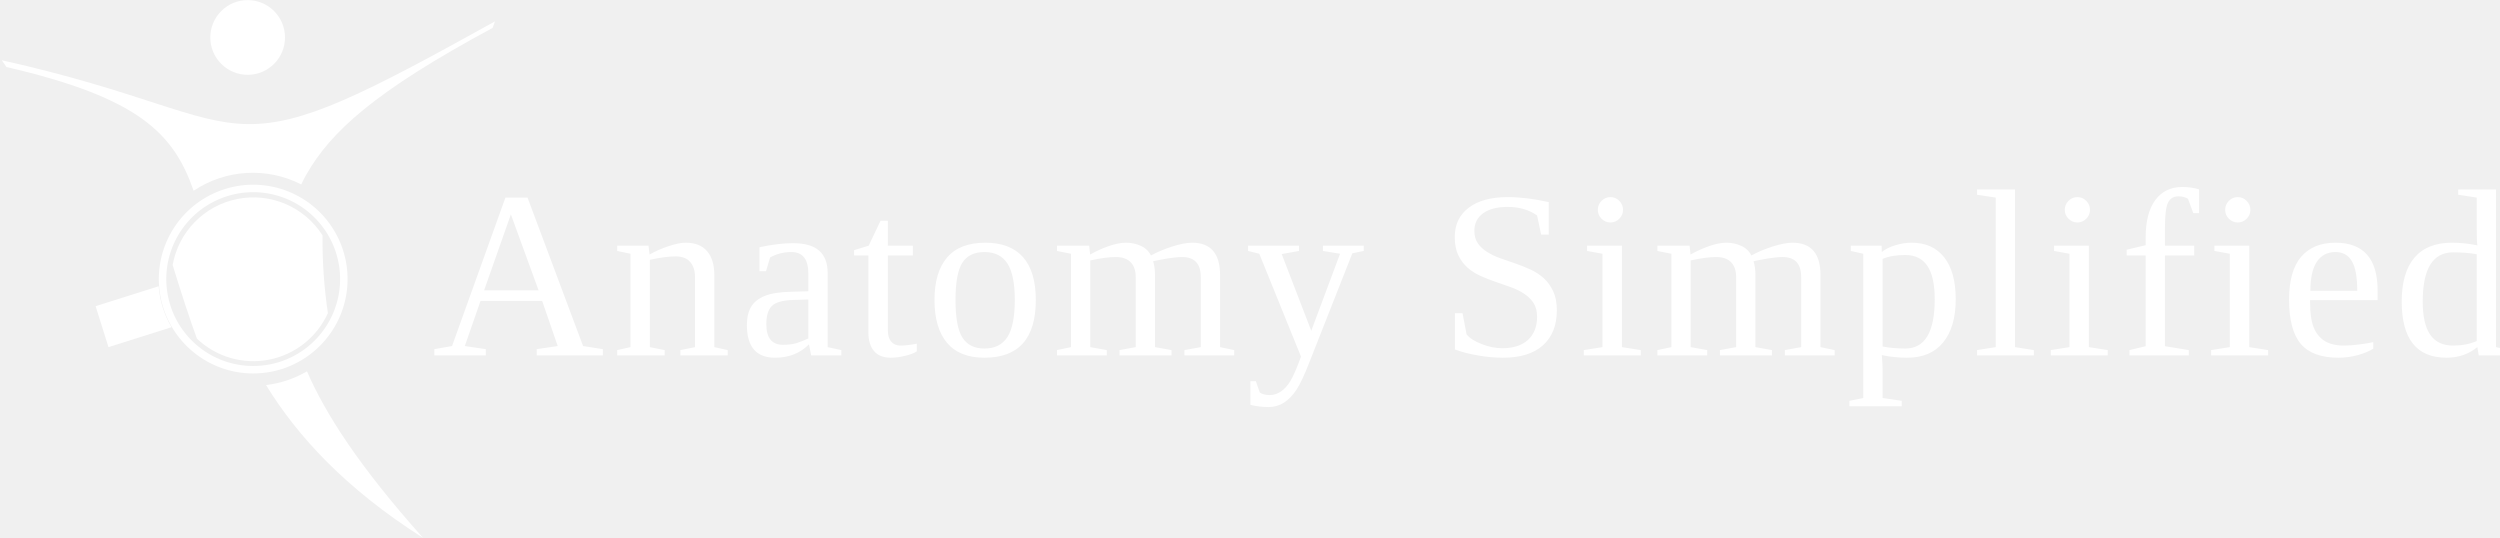
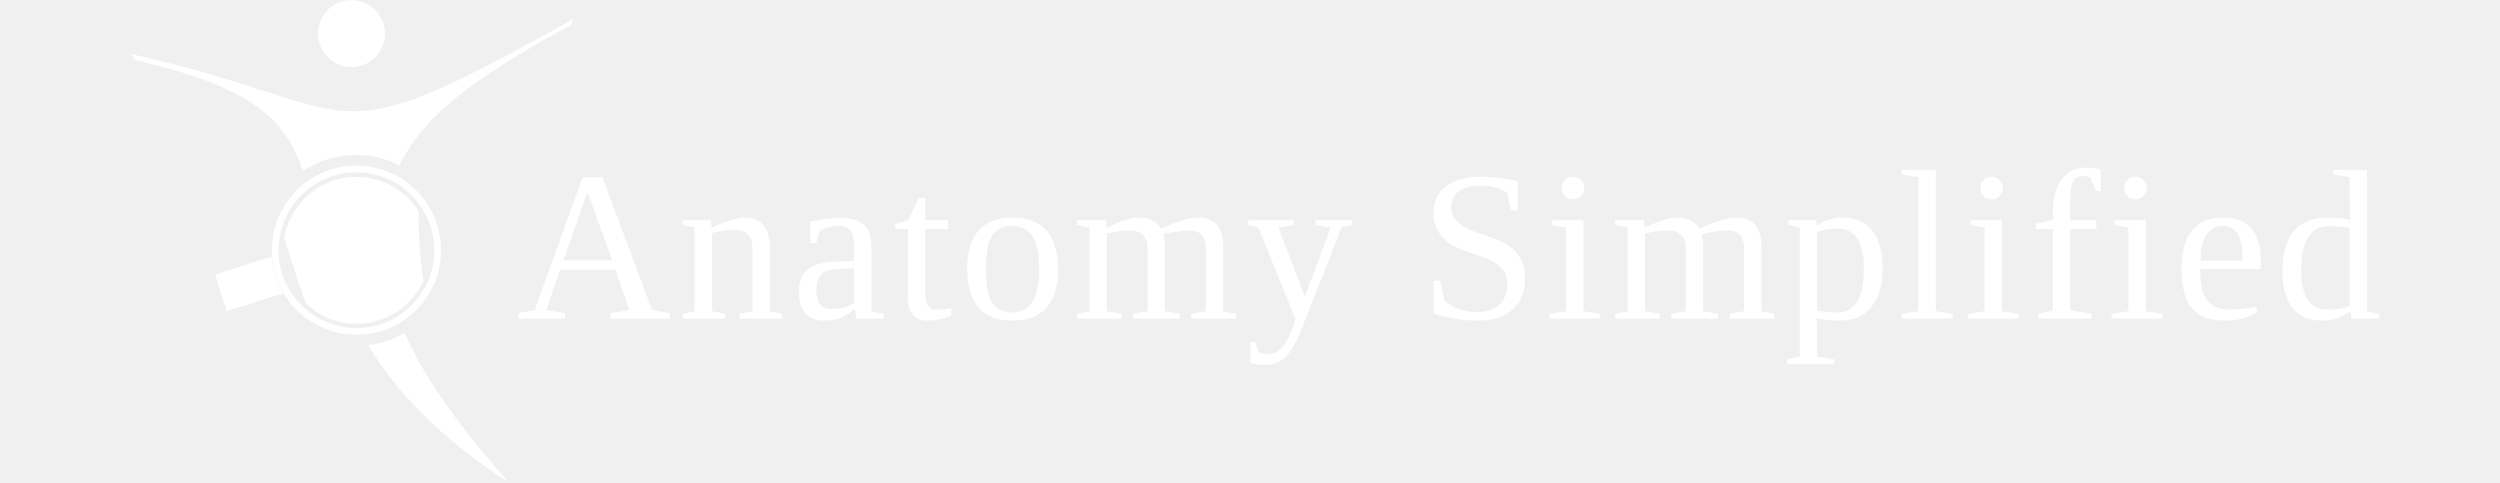
- <svg xmlns="http://www.w3.org/2000/svg" id="Default" width="251" height="54" viewBox="0 0 250.64 54">
+ <svg xmlns="http://www.w3.org/2000/svg" id="Default" width="280" height="54" viewBox="0 0 250.64 54">
  <defs>
    <style>.cls-1,.cls-3{fill:#fff;}.cls-2{fill:none;stroke:#fff;stroke-linecap:round;stroke-linejoin:round;stroke-width:0.75px;}.cls-3{font-size:24px;font-family:TimesNewRomanPSMT, Times New Roman;letter-spacing:0.03em;}</style>
  </defs>
  <path class="cls-1" d="M103.49,393.54c1.88,4.32,5.25,9.55,11.65,16.72-7.87-5-12.66-10.29-15.76-15.34A10.54,10.54,0,0,0,103.49,393.54Z" transform="translate(-72.85 -356.26)" />
  <path class="cls-1" d="M92.11,375.41c-2-5.75-5.48-9.34-18.79-12.42l-.47-.68c14.1,3.14,19.12,6.34,24.69,6.41s11.65-3,24.82-10.31l-.23.65c-11.91,6.41-16.27,10.46-18.7,14.72-.18.31-.35.63-.51,1A10.69,10.69,0,0,0,92.11,375.41Z" transform="translate(-72.85 -356.26)" />
  <path class="cls-1" d="M88.6,385l-6.33,2,1.29,4.11,6.33-2A9.44,9.44,0,0,1,88.6,385Z" transform="translate(-72.85 -356.26)" />
  <path class="cls-2" d="M104.52,390.72a9.1,9.1,0,1,0-6.43,2.66A9.06,9.06,0,0,0,104.52,390.72Z" transform="translate(-72.85 -356.26)" />
  <path class="cls-1" d="M100.19,362.67a3.75,3.75,0,1,0-5.31,0A3.75,3.75,0,0,0,100.19,362.67Z" transform="translate(-72.85 -356.26)" />
  <path class="cls-1" d="M90,382.85c.76,2.5,1.73,5.48,2.44,7.41a8.22,8.22,0,0,0,13.15-2.56,50.44,50.44,0,0,1-.54-7.81,8.23,8.23,0,0,0-15.05,3Z" transform="translate(-72.85 -356.26)" />
  <text class="cls-3" transform="translate(43.19 35.68)">Anatomy Simplified</text>
</svg>
